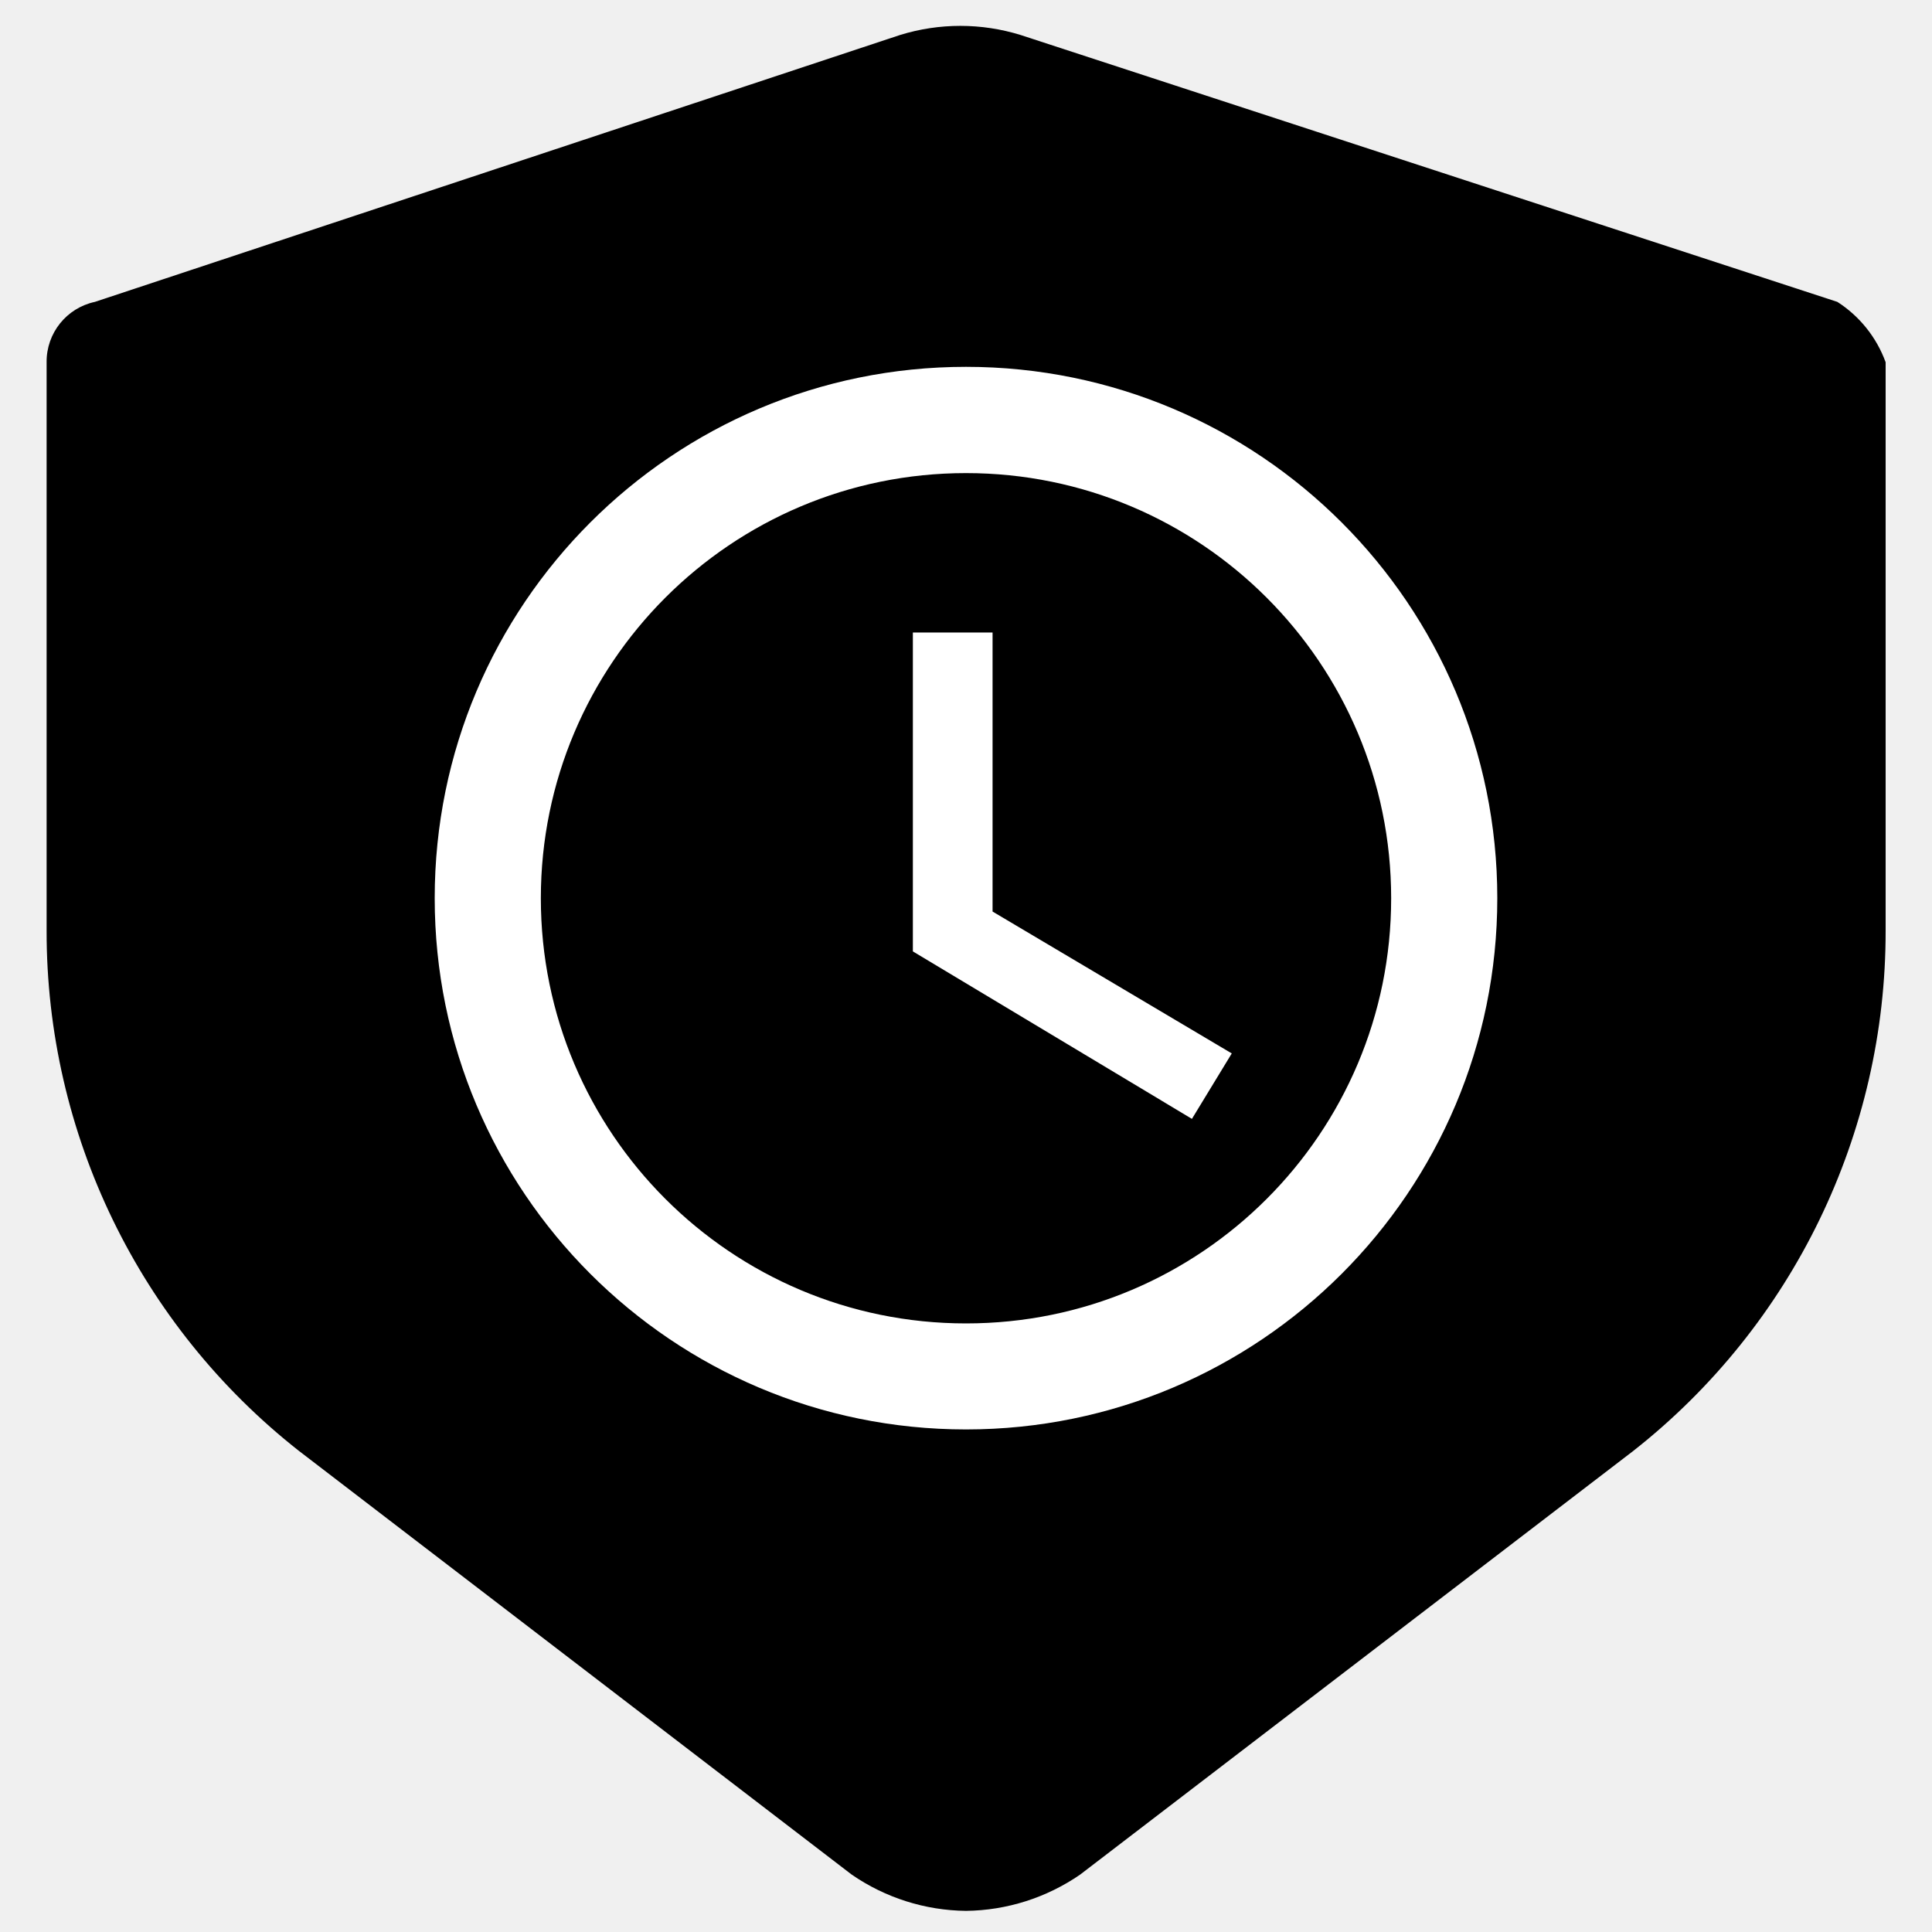
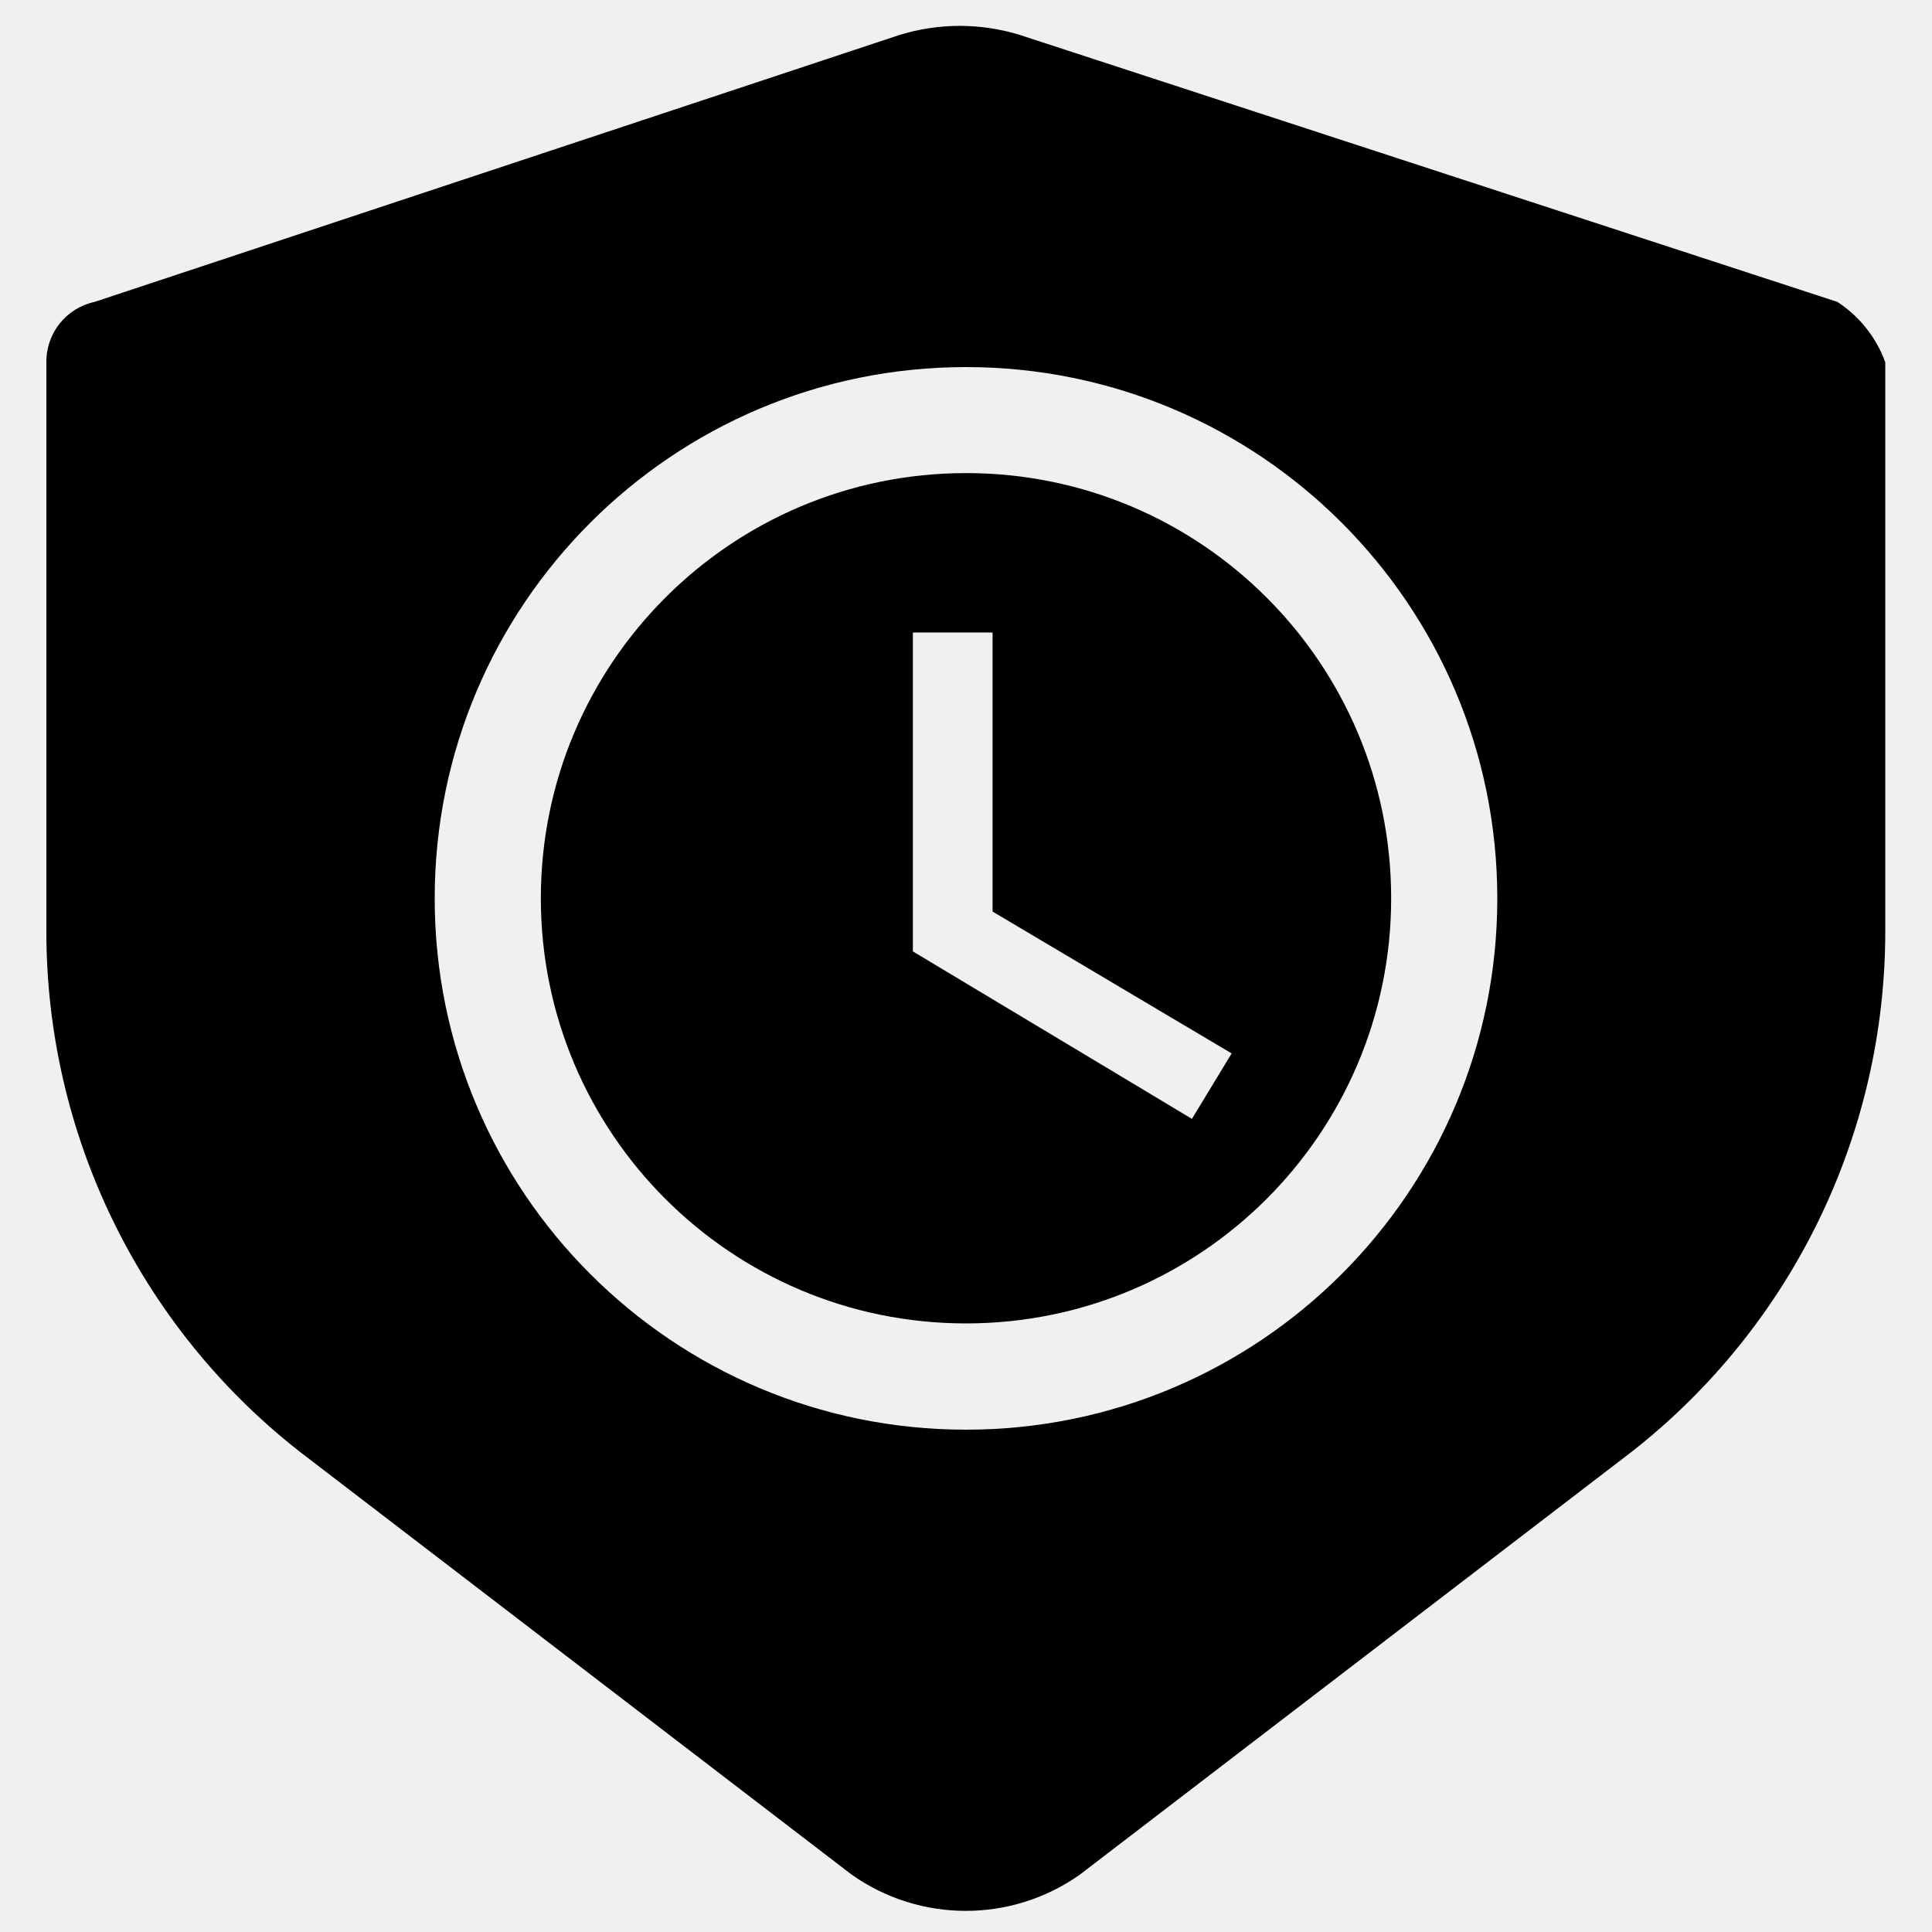
<svg xmlns="http://www.w3.org/2000/svg" viewBox="0 0 16 16">
  <g id="Layer_1" data-name="Layer 1">
-     <path id="Subtraction_13" data-name="Subtraction 13" d="M8,15.825a1.7,1.7,0,0,1-.946-.3L2.476,12.016A5.47,5.47,0,0,1,.386,7.707V3a.506.506,0,0,1,.4-.5L7.453.29a1.688,1.688,0,0,1,1,0L15.216,2.5a1,1,0,0,1,.4.5V7.707a5.47,5.47,0,0,1-2.09,4.309L8.946,15.524A1.7,1.7,0,0,1,8,15.825Z" />
-     <path d="M8.22,5.238H7.56V7.879L9.871,9.266l.33-.542L8.22,7.549ZM8,10.96a3.521,3.521,0,1,1,3.521-3.521A3.52,3.52,0,0,1,8,10.96ZM8,3.038a4.4,4.4,0,1,0,4.4,4.4A4.4,4.4,0,0,0,8,3.038Z" fill="#fff" />
+     <path d="M8,3.918a3.521,3.521,0,1,0,3.521,3.521A3.52,3.52,0,0,0,8,3.918ZM9.871,9.266,7.56,7.879V5.238h.66V7.549L10.2,8.724Z" />
+     <path d="M15.216,2.5,8.448.29a1.688,1.688,0,0,0-1,0L.784,2.5a.506.506,0,0,0-.4.5V7.707a5.47,5.47,0,0,0,2.09,4.309l4.578,3.508a1.637,1.637,0,0,0,1.892,0l4.578-3.508a5.474,5.474,0,0,0,2.091-4.309V3A1.007,1.007,0,0,0,15.216,2.5ZM8,11.84a4.4,4.4,0,1,1,4.4-4.4A4.4,4.4,0,0,1,8,11.84Z" />
  </g>
</svg>
